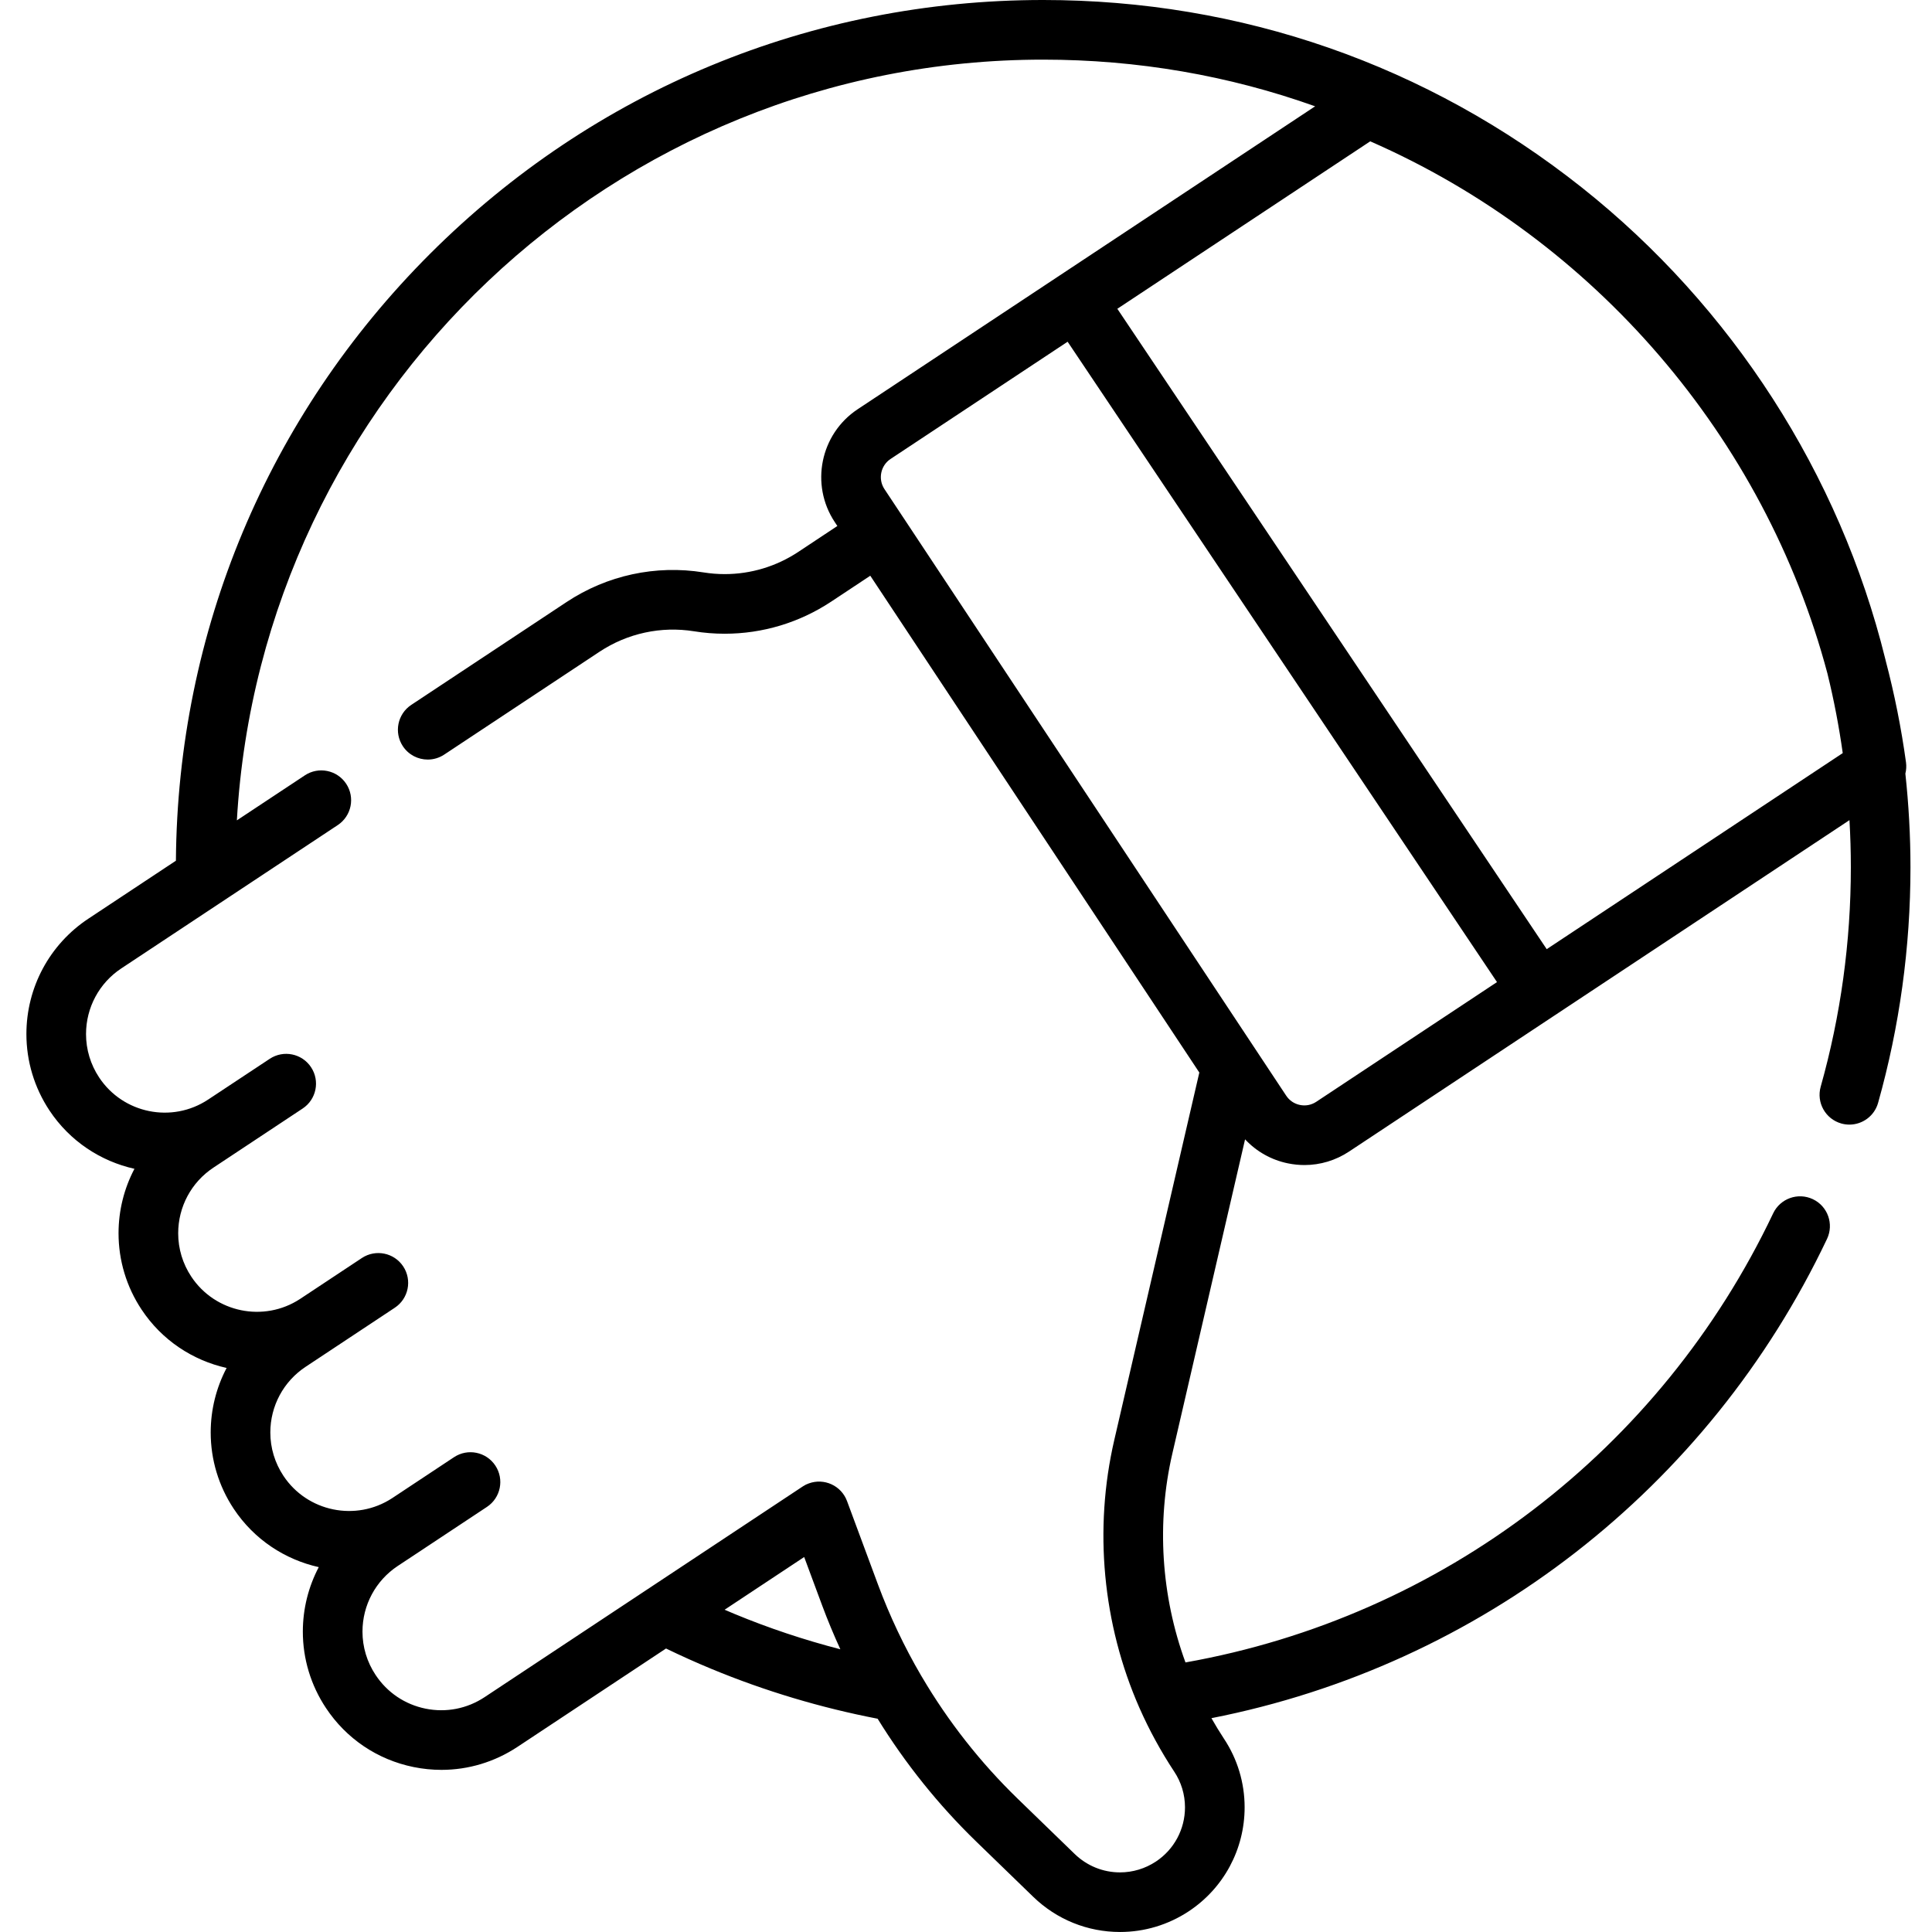
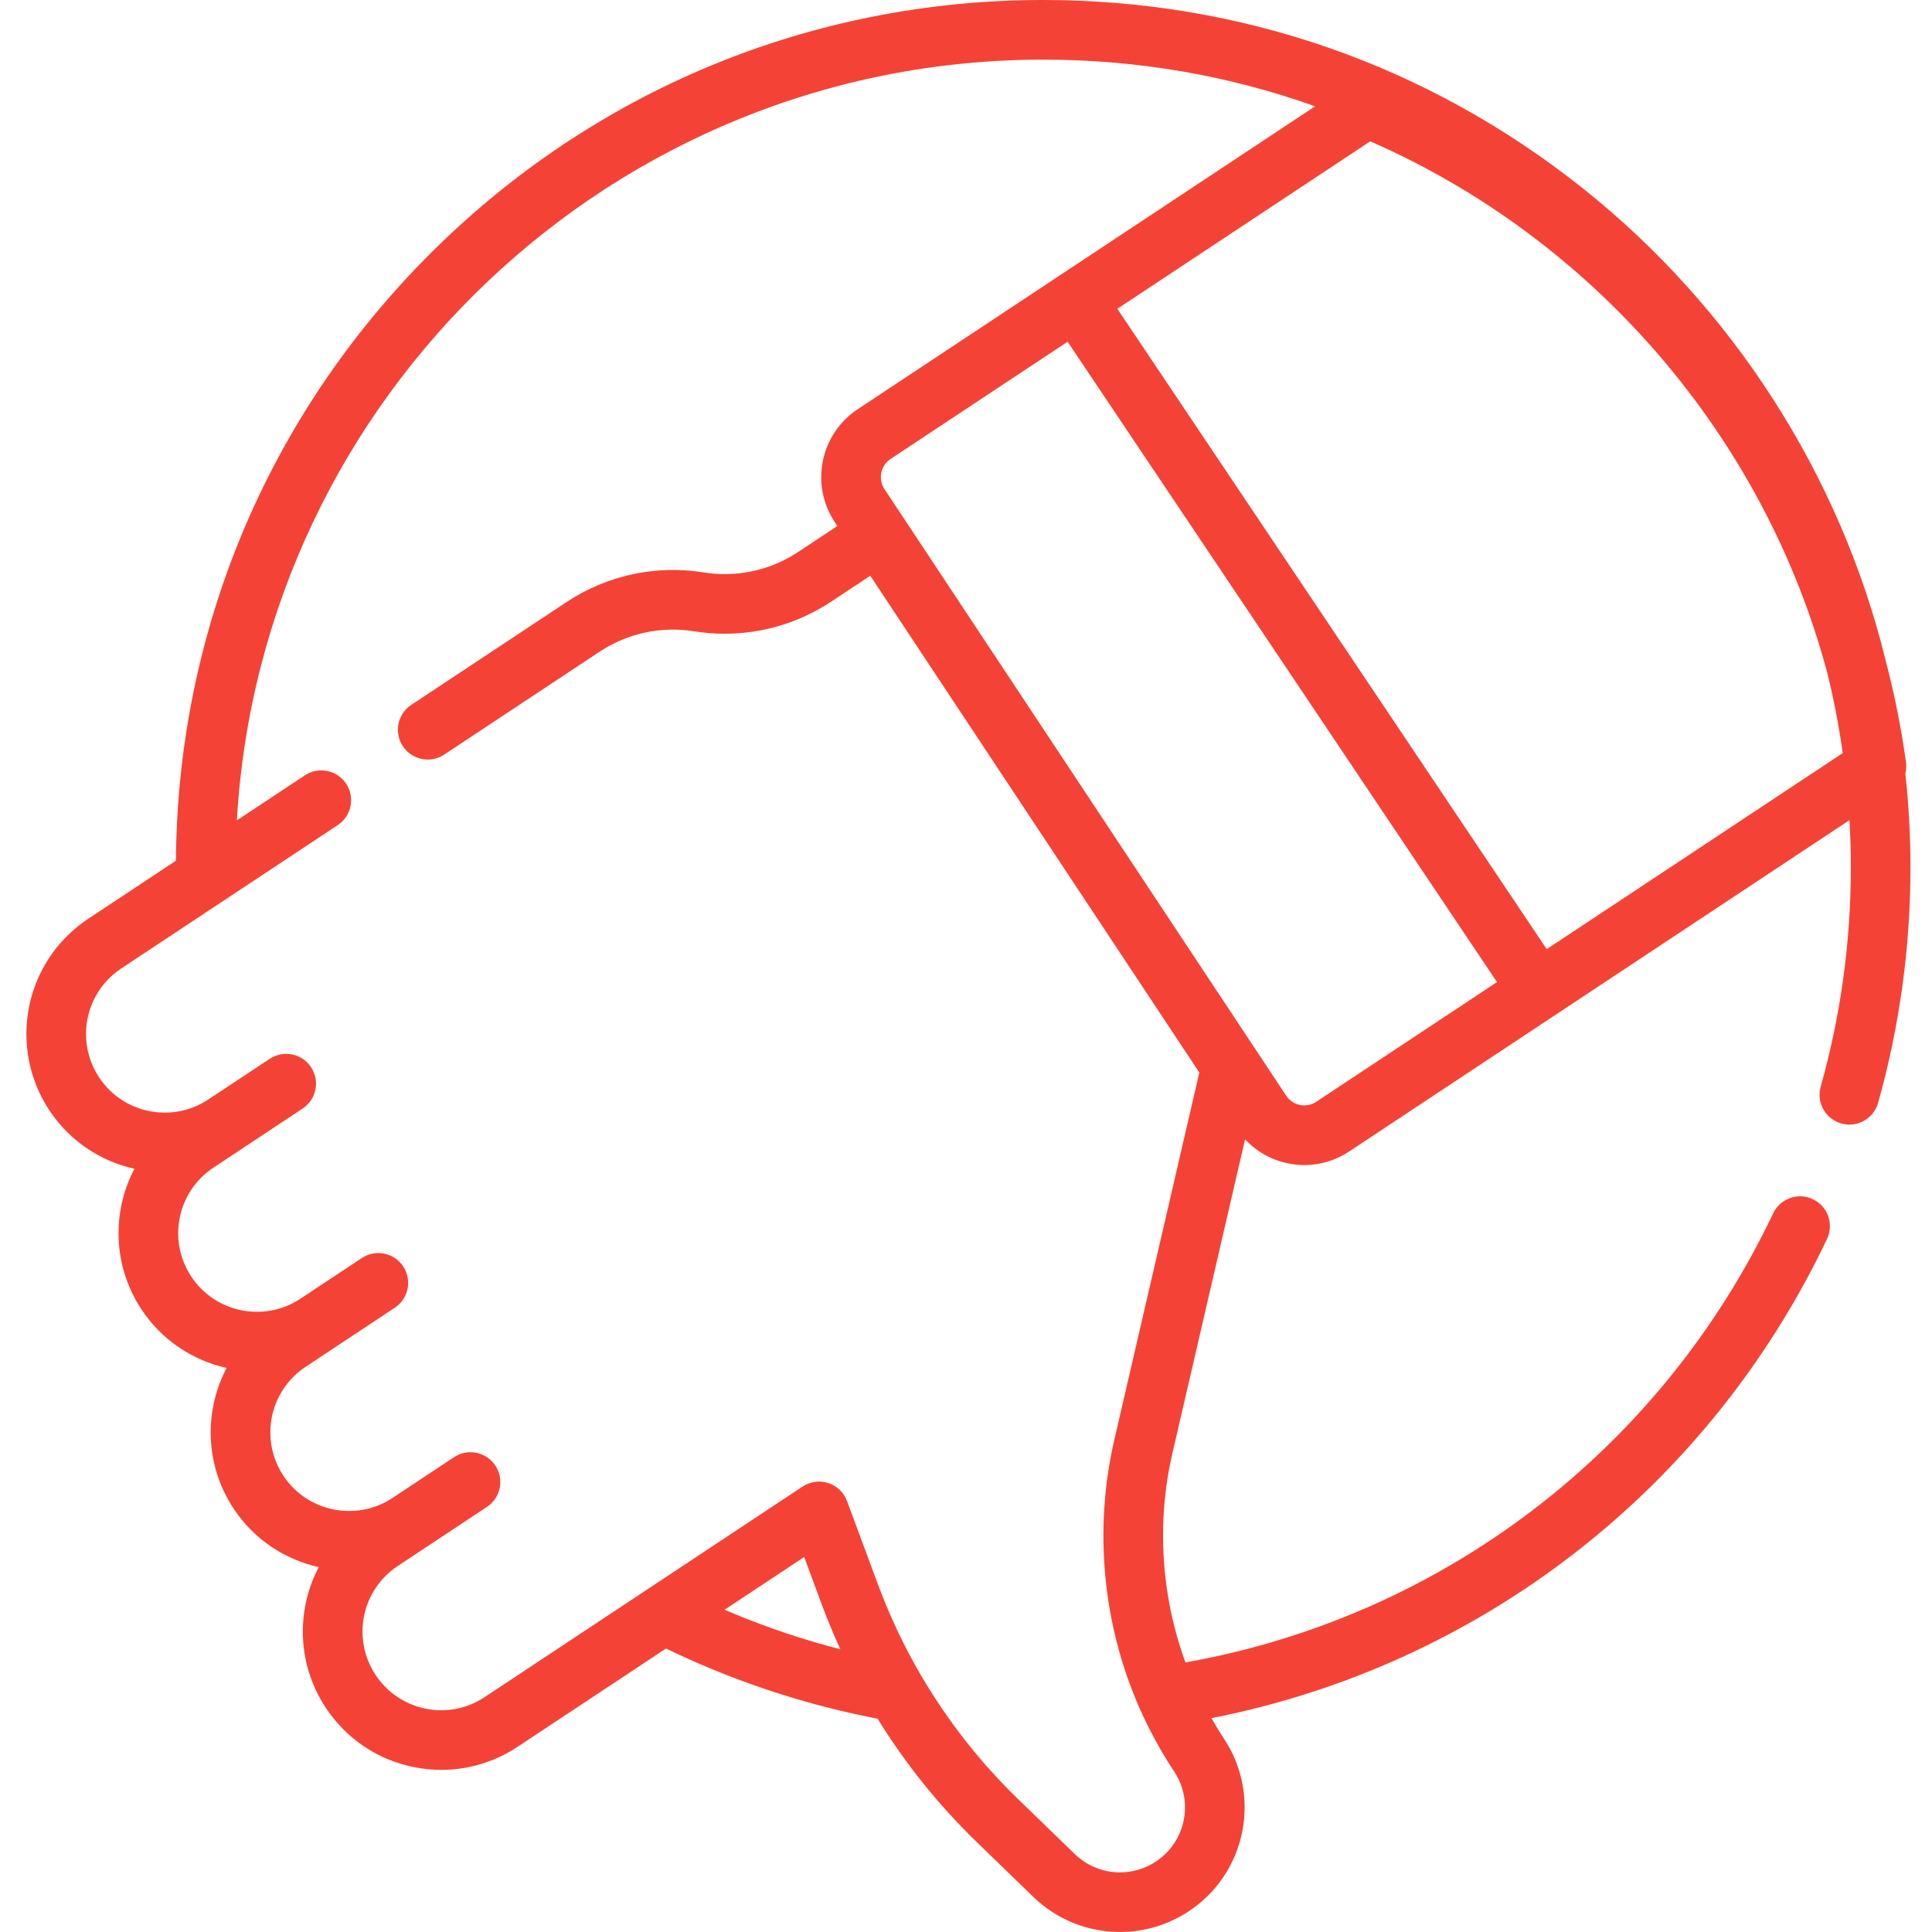
- <svg xmlns="http://www.w3.org/2000/svg" height="511pt" viewBox="-6 0 511 511.997" width="511pt">
+ <svg xmlns="http://www.w3.org/2000/svg" height="511pt" viewBox="-6 0 511 511.997" width="511pt" fill="#F44336">
  <path d="m498.441 205.023c.234-.953.309-1.953.172-2.961-1.25-9.094-3.066-18.18-5.395-27.012-.02-.094-.043-.188-.066-.281-.004-.02-.012-.039-.016-.059-.004-.016-.008-.031-.012-.047-.004-.016-.008-.027-.012-.043 0-.004 0-.008 0-.008-12.086-48.977-40.617-93.316-80.344-124.863-40.992-32.547-90.383-49.75-142.832-49.75-61.391 0-119.109 23.906-162.52 67.316-42.996 42.996-66.848 100.035-67.297 160.781l-23.207 15.367c-10.281 6.805-16.414 18.234-16.414 30.574 0 7.199 2.105 14.191 6.094 20.223 5.434 8.199 13.621 13.488 22.539 15.484-2.727 5.184-4.215 11.023-4.215 17.086 0 7.203 2.109 14.195 6.098 20.207 5.422 8.191 13.617 13.484 22.543 15.484-2.73 5.188-4.219 11.031-4.219 17.098 0 7.195 2.105 14.184 6.094 20.211 5.426 8.188 13.621 13.477 22.543 15.473-2.727 5.184-4.219 11.027-4.219 17.09 0 7.207 2.117 14.199 6.109 20.219 5.406 8.16 13.664 13.727 23.258 15.676 2.453.496 4.922.742 7.371.742 7.117 0 14.086-2.082 20.156-6.102l39.352-26.059c3.957 1.918 7.992 3.73 12.035 5.402 14.172 5.875 28.973 10.297 44.043 13.207 7.336 11.879 16.109 22.836 26.156 32.574l15.09 14.629c6.211 6.008 14.375 9.312 22.996 9.312 6.488 0 12.789-1.898 18.227-5.496 9.258-6.133 14.789-16.43 14.789-27.543 0-6.504-1.902-12.805-5.492-18.207-1.164-1.766-2.258-3.582-3.305-5.418 71.23-13.984 131.703-60.816 163.137-127.004 1.871-3.941.195-8.656-3.746-10.527-3.941-1.871-8.656-.195-10.527 3.746-29.84 62.832-87.754 106.945-155.742 119.016-6.453-17.637-7.715-37.078-3.469-55.398l19.262-83.227c3.027 3.238 6.961 5.469 11.391 6.371 1.449.293 2.902.441 4.348.441 4.184 0 8.277-1.227 11.844-3.59l132.586-87.812c.242 4.156.367 8.328.367 12.496 0 19.754-2.691 39.32-7.992 58.148-1.184 4.199 1.262 8.562 5.461 9.746.719.203 1.438.297 2.148.297 3.449 0 6.617-2.273 7.602-5.758 5.695-20.223 8.582-41.227 8.582-62.434 0-8.309-.469-16.645-1.352-24.82zm-95.047 46.512-113.789-169.703 67.02-44.379c59.383 25.996 104.508 78.418 121.16 141.02.004.02.012.043.016.062.012.051.02.098.031.145 1.691 6.871 3.023 13.875 4.012 20.898zm-217.863 175.055 21.086-13.965 4.754 12.809c1.461 3.934 3.078 7.816 4.832 11.641-9.578-2.477-18.988-5.613-28.117-9.398-.852-.352-1.703-.723-2.555-1.086zm103.266-44.988c-5.465 23.594-3.105 48.801 6.648 70.969.004.004.004.008.008.016.016.039.035.078.055.117 2.559 5.793 5.637 11.434 9.164 16.777 1.875 2.82 2.863 6.098 2.863 9.48 0 5.797-2.883 11.168-7.711 14.367-2.836 1.875-6.125 2.871-9.504 2.871-4.496 0-8.758-1.73-12-4.863l-15.082-14.621c-9.898-9.598-18.453-20.48-25.43-32.34-.062-.105-.129-.211-.191-.312-4.484-7.664-8.328-15.781-11.434-24.129l-8.215-22.145c-1.52-4.09-6.062-6.176-10.156-4.66-.086.031-.164.074-.246.105-.27.074-.633.254-1.109.555-.055.031-.105.066-.16.098-.035.023-.062.039-.102.062l-84.27 55.809c-4.641 3.07-10.199 4.156-15.656 3.047-5.457-1.109-10.152-4.273-13.23-8.922-2.277-3.426-3.477-7.398-3.477-11.484 0-7.02 3.492-13.527 9.344-17.402l7.195-4.758c0-.004.004-.004.008-.008.039-.027.082-.055.121-.082l16.32-10.809c3.637-2.41 4.633-7.312 2.223-10.949-2.41-3.637-7.312-4.633-10.949-2.227l-16.43 10.883c-9.574 6.246-22.473 3.59-28.781-5.938-2.27-3.43-3.473-7.398-3.473-11.48 0-7.031 3.496-13.539 9.348-17.41l23.637-15.656c3.637-2.406 4.641-7.305 2.234-10.949-2.406-3.637-7.309-4.637-10.949-2.234l-16.422 10.875c-9.574 6.258-22.484 3.602-28.797-5.941-2.27-3.422-3.469-7.391-3.469-11.477 0-7.027 3.488-13.531 9.34-17.406l23.641-15.66c3.641-2.406 4.641-7.305 2.234-10.945-2.402-3.641-7.309-4.641-10.949-2.234l-16.336 10.809c-9.578 6.344-22.535 3.715-28.879-5.863-2.273-3.43-3.473-7.406-3.473-11.496 0-7.023 3.492-13.527 9.336-17.398l57.375-37.992c3.641-2.41 4.637-7.312 2.227-10.953-2.41-3.637-7.316-4.633-10.949-2.223l-18.016 11.926c6.469-112.25 99.824-201.598 213.664-201.598 25 0 49.246 4.207 72.086 12.367l-121.258 80.297c-9.891 6.57-12.609 19.965-6.059 29.863l.703 1.062-10.367 6.875c-5.812 3.84-12.555 5.875-19.496 5.875-1.879 0-3.754-.152-5.594-.449-12.688-2.035-25.578.75-36.305 7.852l-41.16 27.258c-3.637 2.41-4.633 7.309-2.223 10.949 1.52 2.297 4.031 3.539 6.594 3.539 1.5 0 3.012-.426 4.355-1.312l41.16-27.258c7.41-4.902 16.316-6.828 25.062-5.426 2.66.43 5.387.648 8.109.648 10.051 0 19.805-2.938 28.219-8.5l10.371-6.871 87.199 131.66zm53.512-89.609c-1.273.844-2.805 1.141-4.305.832-1.508-.305-2.801-1.18-3.652-2.465l-101.383-153.078c-.008-.012-.012-.023-.02-.031-.008-.012-.016-.02-.023-.031l-5.043-7.613c-1.746-2.641-1.016-6.223 1.617-7.973l46.93-31.074 113.789 169.703zm0 0" />
</svg>
